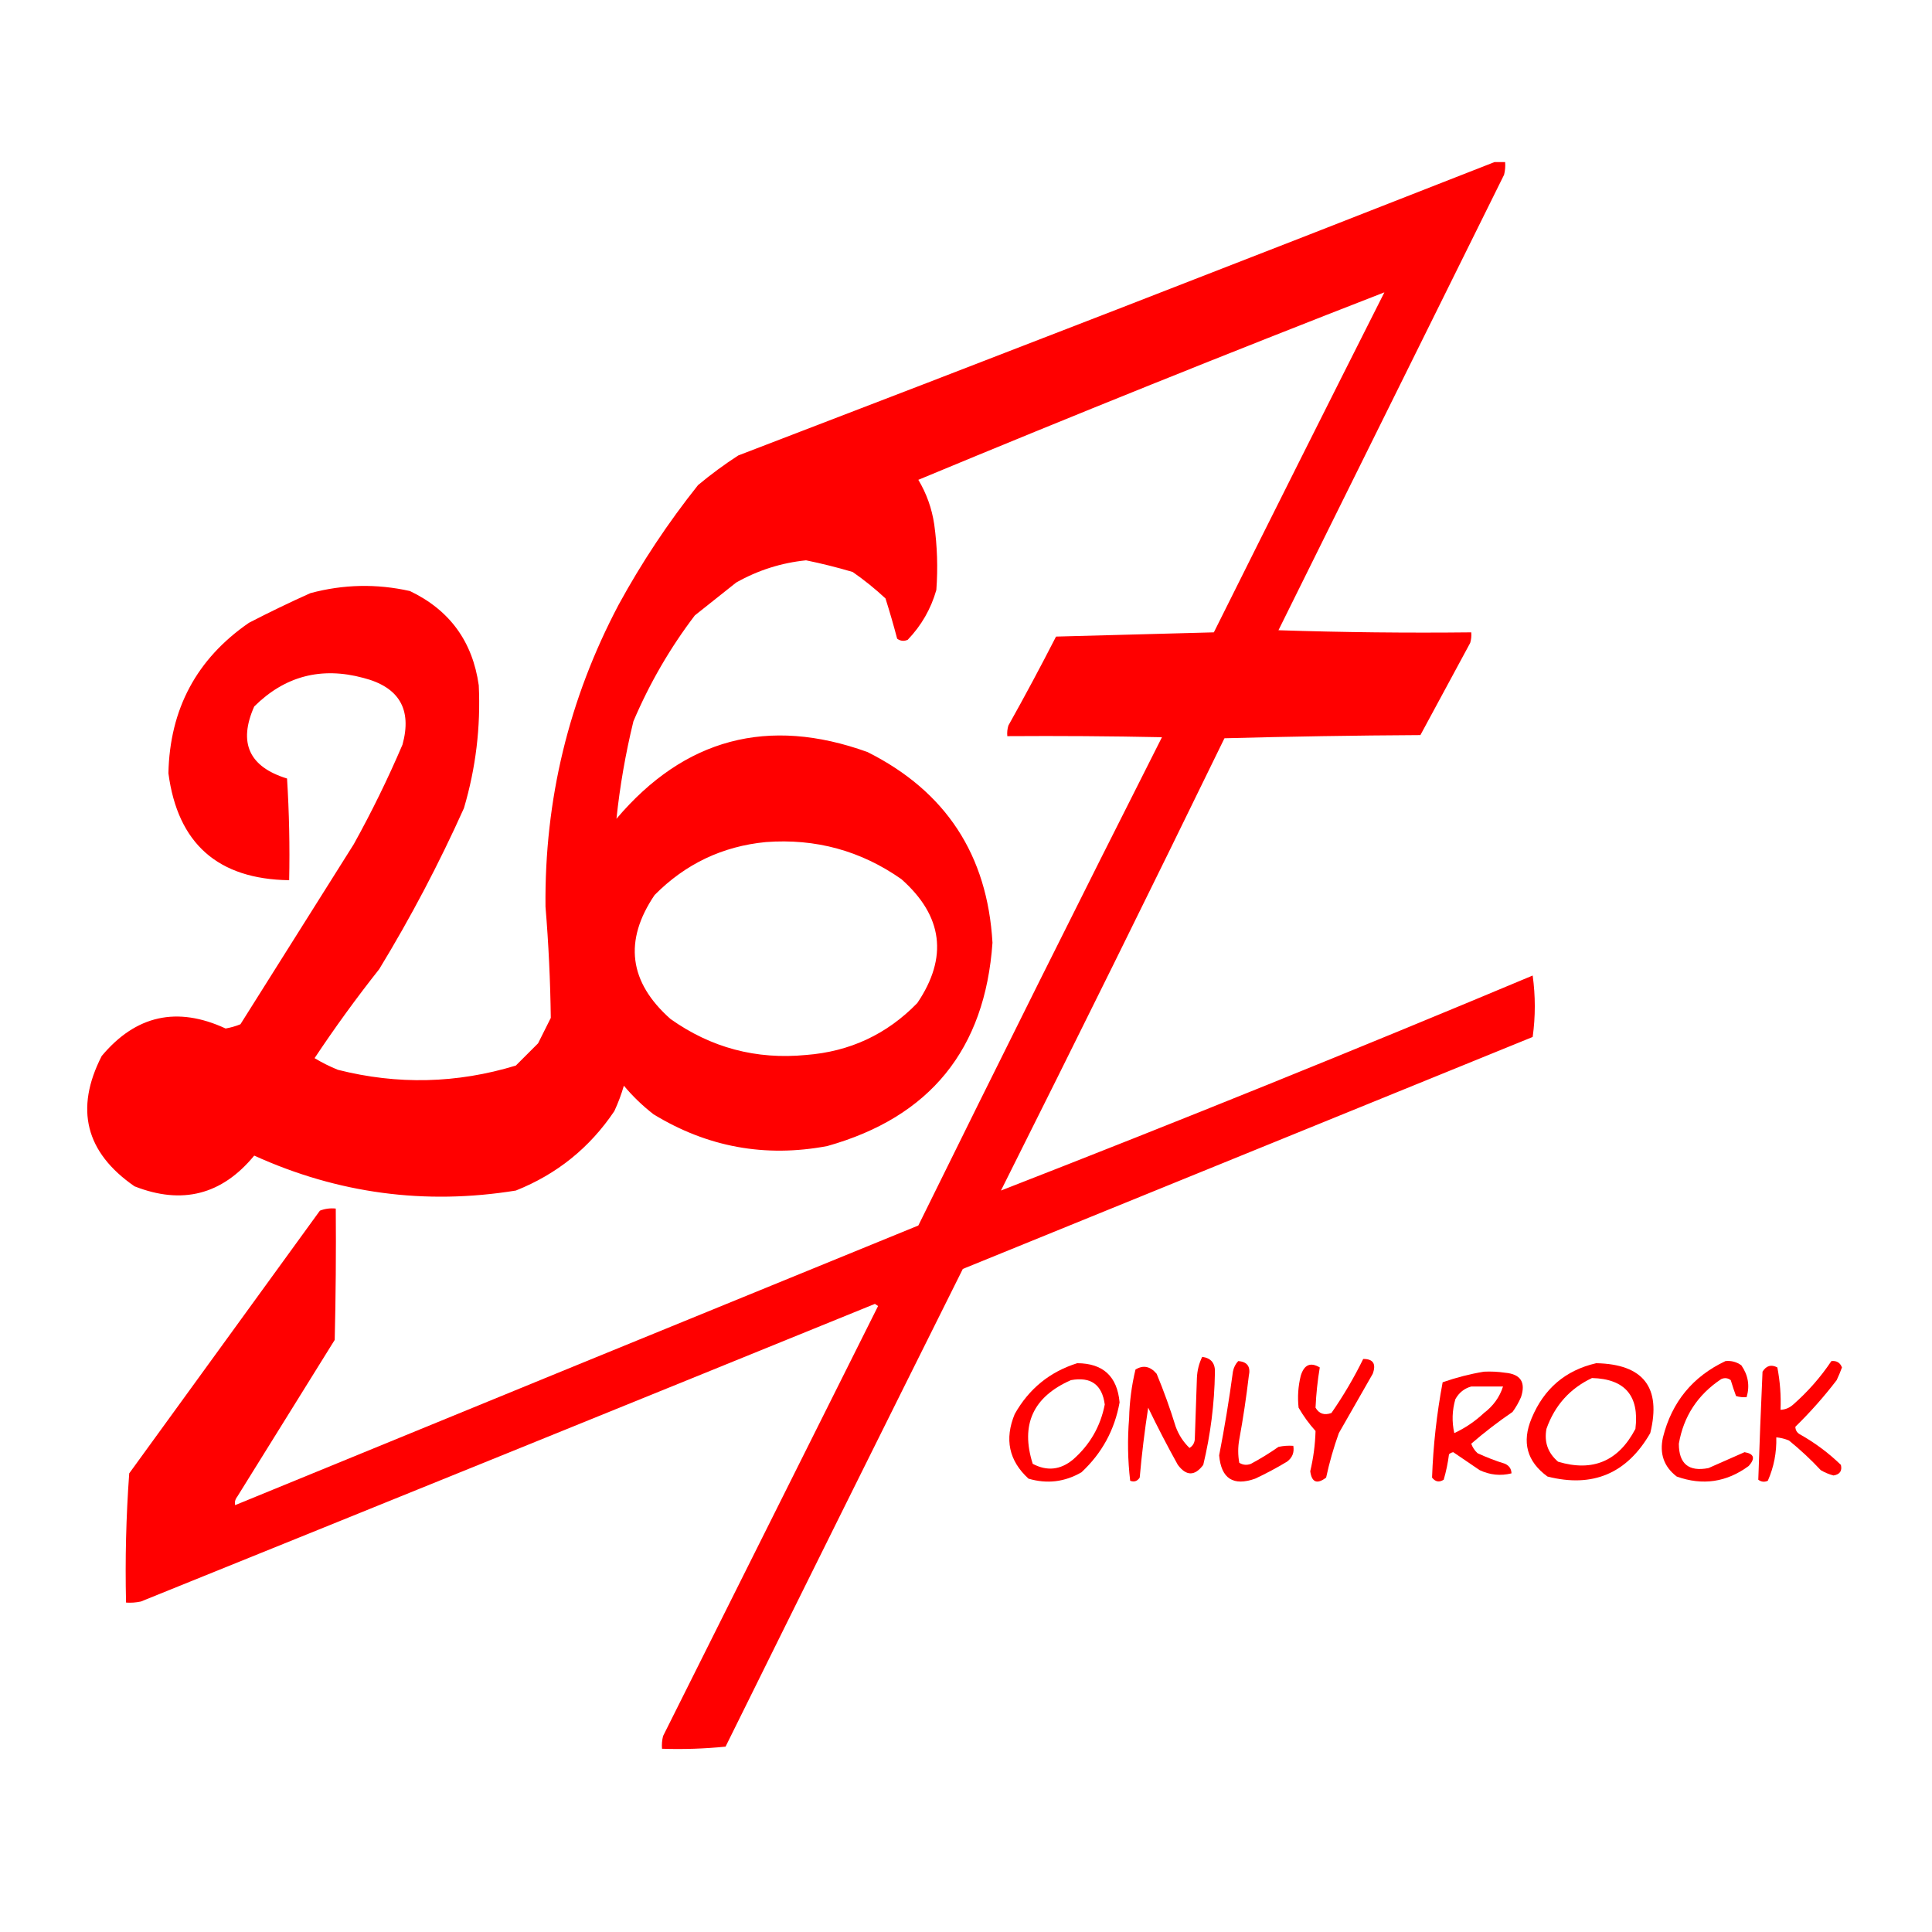
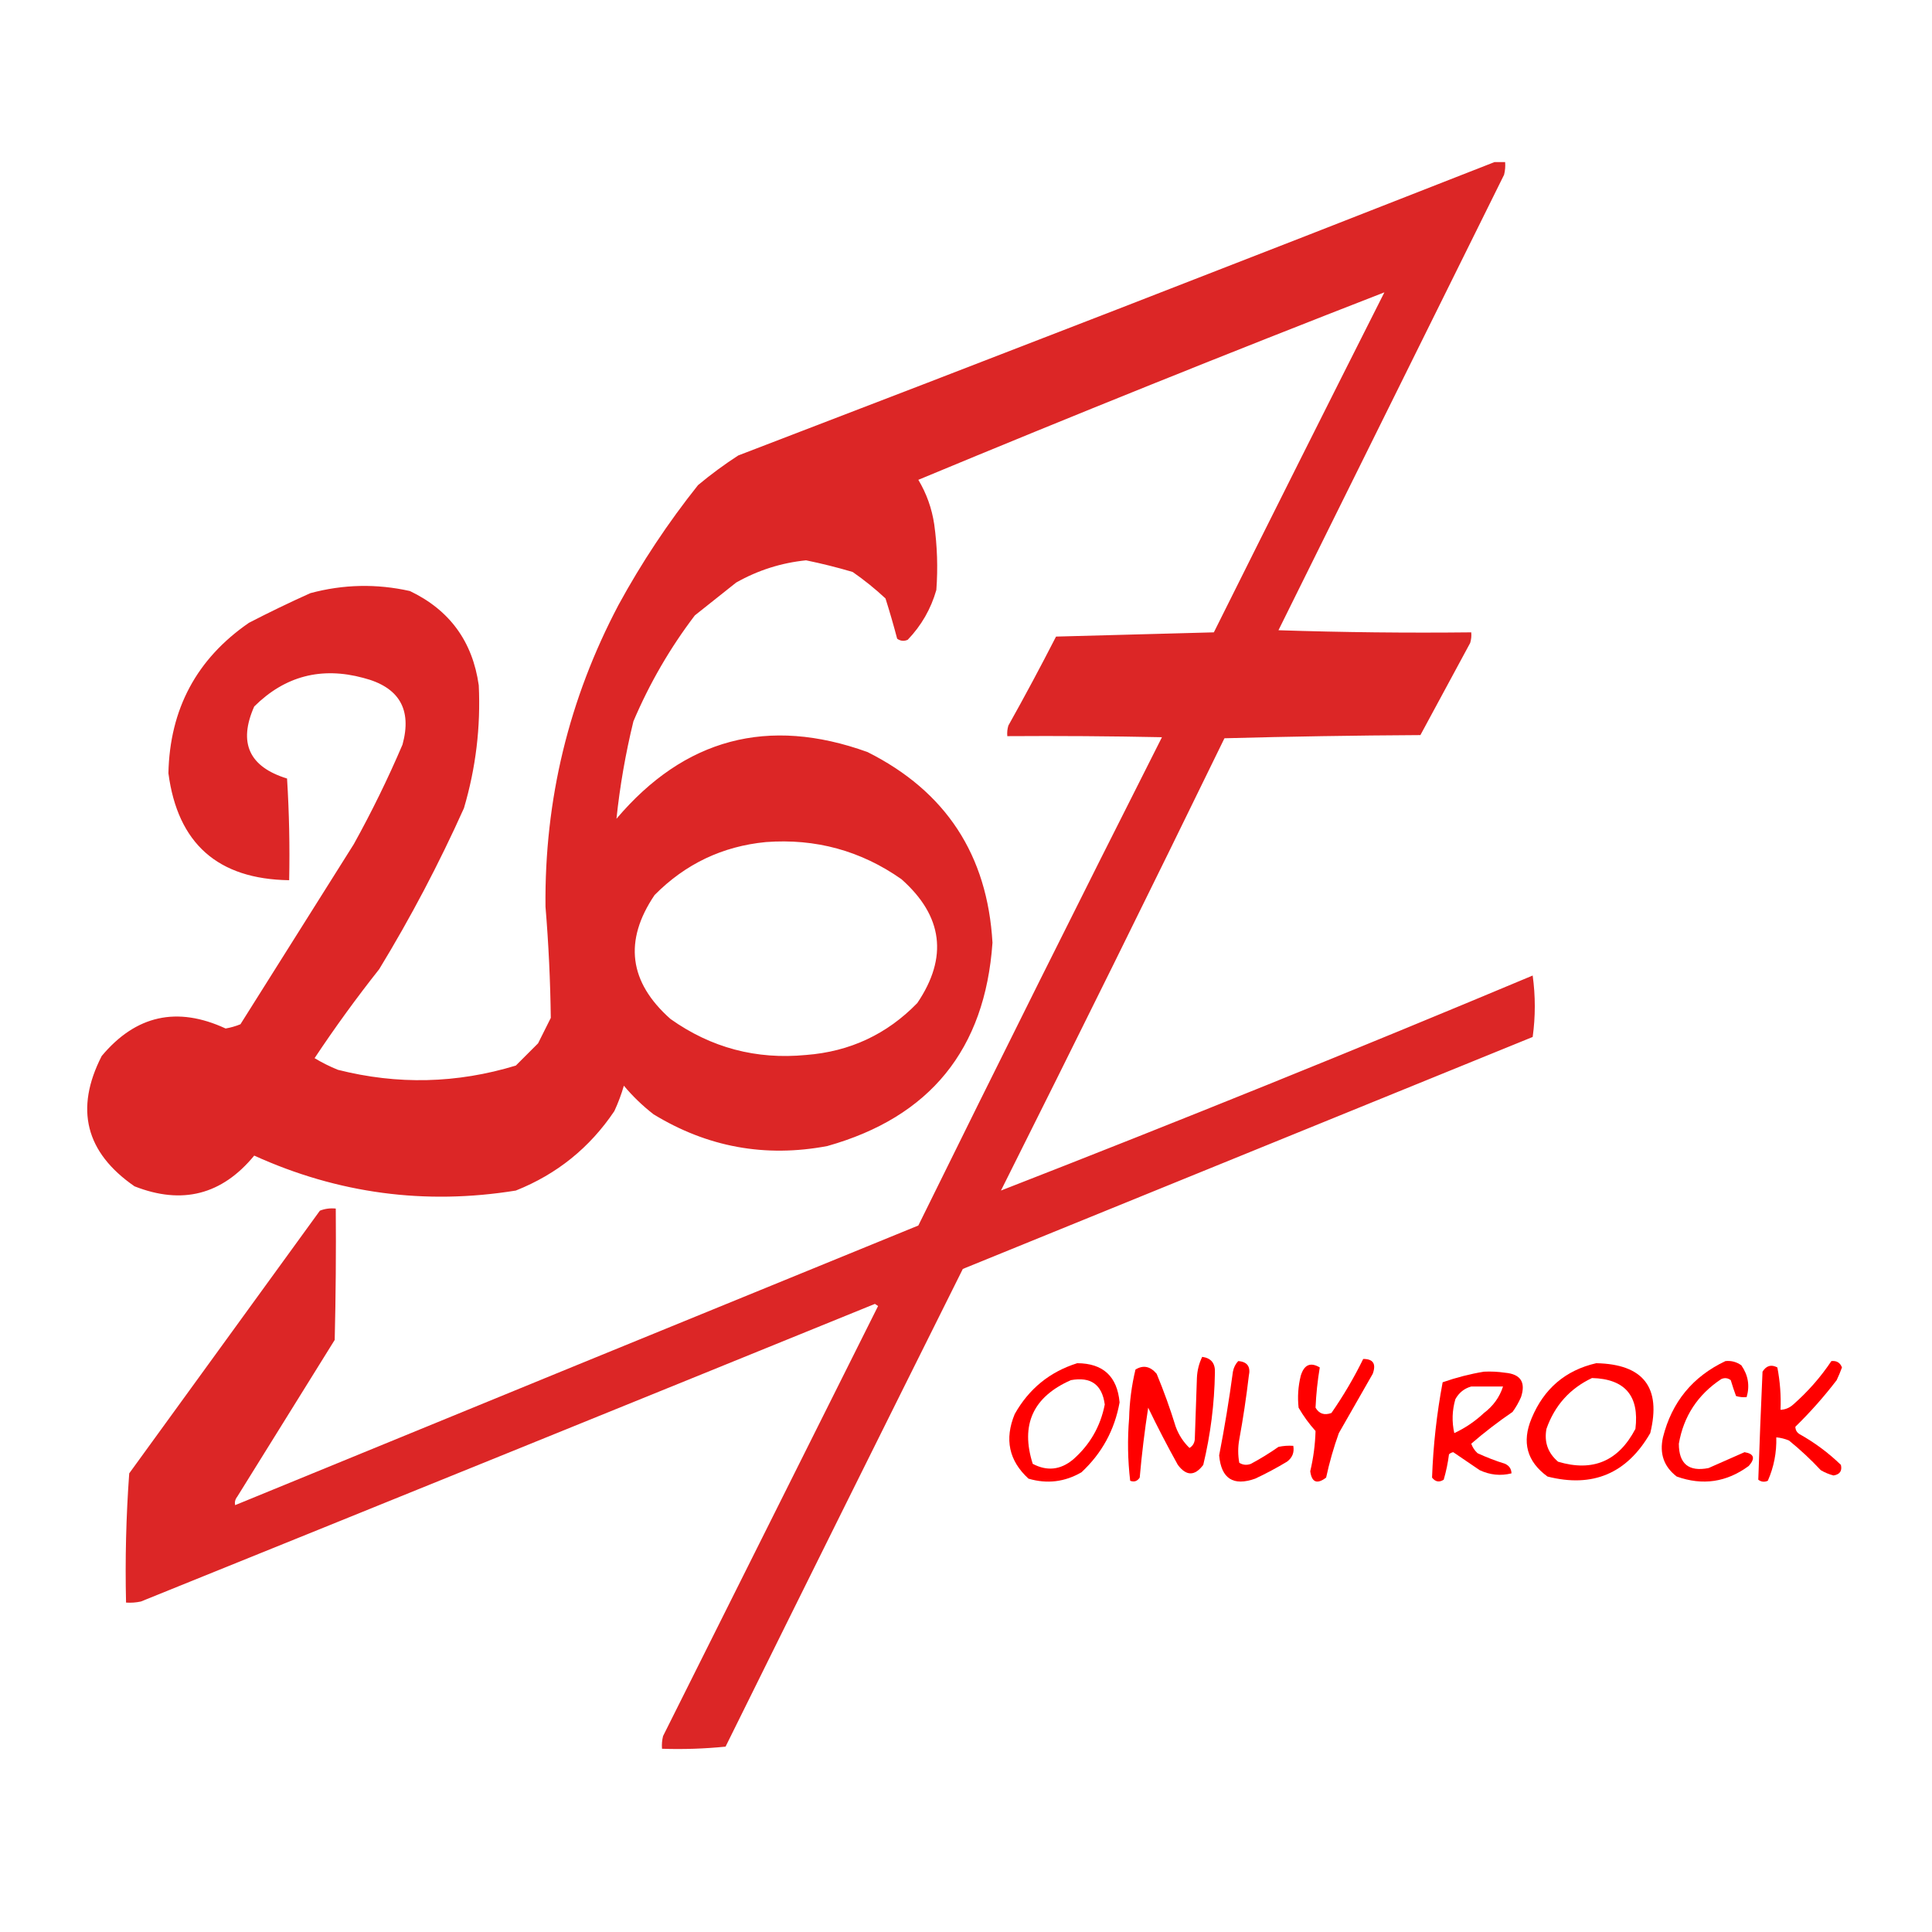
<svg xmlns="http://www.w3.org/2000/svg" version="1.1" width="912px" height="912px" style="shape-rendering:geometricPrecision; text-rendering:geometricPrecision; image-rendering:optimizeQuality; fill-rule:evenodd; clip-rule:evenodd">
  <g>
-     <path style="opacity:1" fill="#FF0000" d="M 705.5,76.5 C 707.167,76.5 708.833,76.5 710.5,76.5C 710.662,78.527 710.495,80.527 710,82.5C 674.5,154.167 639,225.833 603.5,297.5C 633.826,298.5 664.159,298.833 694.5,298.5C 694.66,300.199 694.494,301.866 694,303.5C 686.167,318 678.333,332.5 670.5,347C 639.595,347.171 608.762,347.671 578,348.5C 543.233,419.867 508.066,491.034 472.5,562C 556.516,529.266 640.183,495.433 723.5,460.5C 724.833,470.167 724.833,479.833 723.5,489.5C 633.803,526.018 544.137,562.518 454.5,599C 417.039,674.089 379.705,749.256 342.5,824.5C 332.522,825.499 322.522,825.832 312.5,825.5C 312.338,823.473 312.505,821.473 313,819.5C 346.833,751.833 380.667,684.167 414.5,616.5C 414,616.167 413.5,615.833 413,615.5C 297.557,662.472 182.057,709.305 66.5,756C 64.19,756.497 61.857,756.663 59.5,756.5C 59.024,736.075 59.524,715.741 61,695.5C 91,654.167 121,612.833 151,571.5C 153.381,570.565 155.881,570.232 158.5,570.5C 158.667,591.169 158.5,611.836 158,632.5C 142.667,657.167 127.333,681.833 112,706.5C 111.018,707.759 110.685,709.092 111,710.5C 218.453,666.404 325.953,622.404 433.5,578.5C 471.434,501.465 509.767,424.632 548.5,348C 524.169,347.5 499.836,347.333 475.5,347.5C 475.34,345.801 475.506,344.134 476,342.5C 483.754,328.659 491.254,314.659 498.5,300.5C 523.399,299.829 548.232,299.162 573,298.5C 599.705,244.922 626.539,191.422 653.5,138C 579.93,166.608 506.596,196.108 433.5,226.5C 437.371,232.97 439.871,239.97 441,247.5C 442.433,257.797 442.767,268.131 442,278.5C 439.437,287.461 434.937,295.294 428.5,302C 426.741,302.798 425.074,302.631 423.5,301.5C 421.821,295.116 419.988,288.783 418,282.5C 413.123,277.954 407.956,273.787 402.5,270C 395.225,267.848 387.892,266.015 380.5,264.5C 368.788,265.685 357.788,269.185 347.5,275C 341,280.167 334.5,285.333 328,290.5C 316.313,305.857 306.647,322.523 299,340.5C 295.283,355.74 292.616,371.073 291,386.5C 323.1,348.599 362.6,338.099 409.5,355C 446.446,373.533 466.113,403.533 468.5,445C 464.999,495.36 438.999,527.36 390.5,541C 361.235,546.516 333.901,541.516 308.5,526C 303.298,521.963 298.631,517.463 294.5,512.5C 293.305,516.614 291.805,520.614 290,524.5C 278.381,541.783 262.881,554.283 243.5,562C 200.684,568.929 159.517,563.429 120,545.5C 104.8,564.004 85.966,568.838 63.5,560C 40.378,544.011 35.211,523.511 48,498.5C 64.091,479.231 83.591,474.898 106.5,485.5C 108.909,485.085 111.242,484.418 113.5,483.5C 131.333,455.167 149.167,426.833 167,398.5C 175.467,383.233 183.134,367.566 190,351.5C 194.573,334.823 188.406,324.323 171.5,320C 151.642,314.633 134.475,319.133 120,333.5C 112.407,350.648 117.574,361.981 135.5,367.5C 136.499,383.486 136.833,399.486 136.5,415.5C 102.865,415.025 83.865,398.192 79.5,365C 80.141,334.708 92.808,311.041 117.5,294C 127.076,289.045 136.742,284.378 146.5,280C 162.092,275.809 177.758,275.475 193.5,279C 212.243,287.961 223.076,302.795 226,323.5C 226.94,343.202 224.606,362.535 219,381.5C 207.211,407.75 193.877,433.083 179,457.5C 168.253,471.08 158.086,485.08 148.5,499.5C 152,501.615 155.667,503.448 159.5,505C 187.684,512.143 215.684,511.477 243.5,503C 247,499.5 250.5,496 254,492.5C 256,488.5 258,484.5 260,480.5C 259.782,462.987 258.948,445.487 257.5,428C 256.998,377.508 268.498,330.008 292,285.5C 302.886,265.55 315.386,246.717 329.5,229C 335.552,223.947 341.885,219.281 348.5,215C 467.796,169.296 586.796,123.129 705.5,76.5 Z M 361.5,397.5 C 385.009,395.73 406.342,401.564 425.5,415C 445.117,432.39 447.617,451.89 433,473.5C 418.661,488.251 401.161,496.417 380.5,498C 356.982,500.267 335.649,494.601 316.5,481C 296.883,463.61 294.383,444.11 309,422.5C 323.529,407.818 341.029,399.484 361.5,397.5 Z" />
+     <path style="opacity:1" fill="#DC2626" d="M 705.5,76.5 C 707.167,76.5 708.833,76.5 710.5,76.5C 710.662,78.527 710.495,80.527 710,82.5C 674.5,154.167 639,225.833 603.5,297.5C 633.826,298.5 664.159,298.833 694.5,298.5C 694.66,300.199 694.494,301.866 694,303.5C 686.167,318 678.333,332.5 670.5,347C 639.595,347.171 608.762,347.671 578,348.5C 543.233,419.867 508.066,491.034 472.5,562C 556.516,529.266 640.183,495.433 723.5,460.5C 724.833,470.167 724.833,479.833 723.5,489.5C 633.803,526.018 544.137,562.518 454.5,599C 417.039,674.089 379.705,749.256 342.5,824.5C 332.522,825.499 322.522,825.832 312.5,825.5C 312.338,823.473 312.505,821.473 313,819.5C 346.833,751.833 380.667,684.167 414.5,616.5C 414,616.167 413.5,615.833 413,615.5C 297.557,662.472 182.057,709.305 66.5,756C 64.19,756.497 61.857,756.663 59.5,756.5C 59.024,736.075 59.524,715.741 61,695.5C 91,654.167 121,612.833 151,571.5C 153.381,570.565 155.881,570.232 158.5,570.5C 158.667,591.169 158.5,611.836 158,632.5C 142.667,657.167 127.333,681.833 112,706.5C 111.018,707.759 110.685,709.092 111,710.5C 218.453,666.404 325.953,622.404 433.5,578.5C 471.434,501.465 509.767,424.632 548.5,348C 524.169,347.5 499.836,347.333 475.5,347.5C 475.34,345.801 475.506,344.134 476,342.5C 483.754,328.659 491.254,314.659 498.5,300.5C 523.399,299.829 548.232,299.162 573,298.5C 599.705,244.922 626.539,191.422 653.5,138C 579.93,166.608 506.596,196.108 433.5,226.5C 437.371,232.97 439.871,239.97 441,247.5C 442.433,257.797 442.767,268.131 442,278.5C 439.437,287.461 434.937,295.294 428.5,302C 426.741,302.798 425.074,302.631 423.5,301.5C 421.821,295.116 419.988,288.783 418,282.5C 413.123,277.954 407.956,273.787 402.5,270C 395.225,267.848 387.892,266.015 380.5,264.5C 368.788,265.685 357.788,269.185 347.5,275C 341,280.167 334.5,285.333 328,290.5C 316.313,305.857 306.647,322.523 299,340.5C 295.283,355.74 292.616,371.073 291,386.5C 323.1,348.599 362.6,338.099 409.5,355C 446.446,373.533 466.113,403.533 468.5,445C 464.999,495.36 438.999,527.36 390.5,541C 361.235,546.516 333.901,541.516 308.5,526C 303.298,521.963 298.631,517.463 294.5,512.5C 293.305,516.614 291.805,520.614 290,524.5C 278.381,541.783 262.881,554.283 243.5,562C 200.684,568.929 159.517,563.429 120,545.5C 104.8,564.004 85.966,568.838 63.5,560C 40.378,544.011 35.211,523.511 48,498.5C 64.091,479.231 83.591,474.898 106.5,485.5C 108.909,485.085 111.242,484.418 113.5,483.5C 131.333,455.167 149.167,426.833 167,398.5C 175.467,383.233 183.134,367.566 190,351.5C 194.573,334.823 188.406,324.323 171.5,320C 151.642,314.633 134.475,319.133 120,333.5C 112.407,350.648 117.574,361.981 135.5,367.5C 136.499,383.486 136.833,399.486 136.5,415.5C 102.865,415.025 83.865,398.192 79.5,365C 80.141,334.708 92.808,311.041 117.5,294C 127.076,289.045 136.742,284.378 146.5,280C 162.092,275.809 177.758,275.475 193.5,279C 212.243,287.961 223.076,302.795 226,323.5C 226.94,343.202 224.606,362.535 219,381.5C 207.211,407.75 193.877,433.083 179,457.5C 168.253,471.08 158.086,485.08 148.5,499.5C 152,501.615 155.667,503.448 159.5,505C 187.684,512.143 215.684,511.477 243.5,503C 247,499.5 250.5,496 254,492.5C 256,488.5 258,484.5 260,480.5C 259.782,462.987 258.948,445.487 257.5,428C 256.998,377.508 268.498,330.008 292,285.5C 302.886,265.55 315.386,246.717 329.5,229C 335.552,223.947 341.885,219.281 348.5,215C 467.796,169.296 586.796,123.129 705.5,76.5 Z M 361.5,397.5 C 385.009,395.73 406.342,401.564 425.5,415C 445.117,432.39 447.617,451.89 433,473.5C 418.661,488.251 401.161,496.417 380.5,498C 356.982,500.267 335.649,494.601 316.5,481C 296.883,463.61 294.383,444.11 309,422.5C 323.529,407.818 341.029,399.484 361.5,397.5 Z" />
  </g>
  <g>
    <path style="opacity:1" fill="#FF0000" d="M 567.5,640.5 C 571.722,641.071 573.722,643.571 573.5,648C 573.265,662.717 571.431,677.217 568,691.5C 564,696.833 560,696.833 556,691.5C 551.048,682.594 546.381,673.594 542,664.5C 540.312,675.437 538.978,686.437 538,697.5C 536.867,699.211 535.367,699.711 533.5,699C 532.349,689.244 532.182,679.411 533,669.5C 533.189,661.691 534.189,654.024 536,646.5C 539.641,644.26 542.974,644.927 546,648.5C 549.397,656.692 552.397,665.025 555,673.5C 556.434,677.382 558.6,680.715 561.5,683.5C 562.971,682.619 563.804,681.286 564,679.5C 564.333,669.833 564.667,660.167 565,650.5C 565.146,646.942 565.979,643.609 567.5,640.5 Z" />
  </g>
  <g>
    <path style="opacity:1" fill="#FF0000" d="M 643.5,641.5 C 648.213,641.468 649.713,643.801 648,648.5C 642.667,657.833 637.333,667.167 632,676.5C 629.528,683.389 627.528,690.389 626,697.5C 621.702,700.765 619.202,699.765 618.5,694.5C 619.994,688.21 620.828,681.876 621,675.5C 617.947,672.113 615.28,668.447 613,664.5C 612.449,659.455 612.782,654.455 614,649.5C 615.574,644.201 618.574,642.868 623,645.5C 621.949,651.768 621.282,658.101 621,664.5C 622.666,667.379 625.166,668.212 628.5,667C 634.142,658.884 639.142,650.384 643.5,641.5 Z" />
  </g>
  <g>
    <path style="opacity:1" fill="#FF0000" d="M 864.5,642.5 C 866.958,642.227 868.625,643.227 869.5,645.5C 868.764,647.541 867.931,649.541 867,651.5C 861.028,659.305 854.528,666.638 847.5,673.5C 847.529,675.029 848.196,676.196 849.5,677C 856.624,680.98 863.124,685.814 869,691.5C 869.659,694.353 868.492,696.02 865.5,696.5C 863.39,695.946 861.39,695.112 859.5,694C 854.827,688.994 849.827,684.328 844.5,680C 842.564,679.187 840.564,678.687 838.5,678.5C 838.691,685.681 837.358,692.515 834.5,699C 832.888,699.72 831.388,699.554 830,698.5C 830.565,681.522 831.232,664.522 832,647.5C 833.786,644.638 836.119,643.972 839,645.5C 840.274,652.103 840.774,658.77 840.5,665.5C 842.783,665.392 844.783,664.559 846.5,663C 853.454,656.888 859.454,650.054 864.5,642.5 Z" />
  </g>
  <g>
    <path style="opacity:1" fill="#FF0000" d="M 508.5,643.5 C 520.726,643.556 527.393,649.723 528.5,662C 526.155,675.026 520.155,686.026 510.5,695C 502.595,699.575 494.262,700.575 485.5,698C 476.253,689.534 474.086,679.367 479,667.5C 485.713,655.573 495.546,647.573 508.5,643.5 Z M 505.5,651.5 C 514.925,649.77 520.259,653.603 521.5,663C 519.474,673.365 514.474,682.031 506.5,689C 500.561,693.898 494.228,694.564 487.5,691C 481.631,672.564 487.631,659.397 505.5,651.5 Z" />
  </g>
  <g>
    <path style="opacity:1" fill="#FF0000" d="M 584.5,642.5 C 588.792,642.809 590.459,645.142 589.5,649.5C 588.325,659.549 586.825,669.549 585,679.5C 584.333,683.167 584.333,686.833 585,690.5C 586.726,691.576 588.559,691.743 590.5,691C 595.001,688.584 599.334,685.917 603.5,683C 605.81,682.503 608.143,682.337 610.5,682.5C 611.041,685.652 610.041,688.152 607.5,690C 602.659,692.921 597.659,695.588 592.5,698C 582.147,701.654 576.48,697.987 575.5,687C 578.055,673.894 580.221,660.728 582,647.5C 582.366,645.548 583.199,643.882 584.5,642.5 Z" />
  </g>
  <g>
    <path style="opacity:1" fill="#FF0000" d="M 753.5,643.5 C 775.805,643.961 784.305,654.961 779,676.5C 767.998,695.585 751.831,702.419 730.5,697C 720.771,689.925 718.271,680.759 723,669.5C 728.813,655.506 738.98,646.839 753.5,643.5 Z M 751.5,650.5 C 767.075,650.914 773.908,658.914 772,674.5C 764.029,689.739 751.863,694.906 735.5,690C 730.688,685.899 728.855,680.732 730,674.5C 733.9,663.44 741.067,655.44 751.5,650.5 Z" />
  </g>
  <g>
    <path style="opacity:1" fill="#FF0000" d="M 814.5,642.5 C 817.272,642.22 819.772,642.887 822,644.5C 825.231,649.148 826.064,654.148 824.5,659.5C 822.801,659.66 821.134,659.494 819.5,659C 818.594,656.553 817.761,654.053 817,651.5C 815.612,650.446 814.112,650.28 812.5,651C 801.41,658.368 794.743,668.534 792.5,681.5C 792.5,690.999 797.166,694.832 806.5,693C 812.218,690.471 817.884,687.971 823.5,685.5C 828.024,686.24 828.69,688.406 825.5,692C 815.049,699.707 803.716,701.374 791.5,697C 785.453,692.365 783.286,686.198 785,678.5C 789.179,661.825 799.012,649.825 814.5,642.5 Z" />
  </g>
  <g>
    <path style="opacity:1" fill="#FF0000" d="M 700.5,647.5 C 703.85,647.335 707.183,647.502 710.5,648C 717.813,648.652 720.313,652.486 718,659.5C 716.92,661.996 715.586,664.33 714,666.5C 707.191,671.148 700.691,676.148 694.5,681.5C 695.128,683.258 696.128,684.758 697.5,686C 701.723,687.944 706.056,689.611 710.5,691C 712.439,691.908 713.439,693.408 713.5,695.5C 708.372,696.779 703.372,696.279 698.5,694C 694.323,691.152 690.156,688.318 686,685.5C 685.228,685.645 684.561,685.978 684,686.5C 683.485,690.577 682.651,694.577 681.5,698.5C 679.389,699.848 677.555,699.515 676,697.5C 676.536,682.407 678.203,667.407 681,652.5C 687.457,650.248 693.957,648.581 700.5,647.5 Z M 694.5,654.5 C 699.5,654.5 704.5,654.5 709.5,654.5C 707.883,659.531 704.883,663.697 700.5,667C 696.353,670.909 691.686,674.076 686.5,676.5C 685.304,671.142 685.471,665.809 687,660.5C 688.707,657.41 691.207,655.41 694.5,654.5 Z" />
  </g>
</svg>
